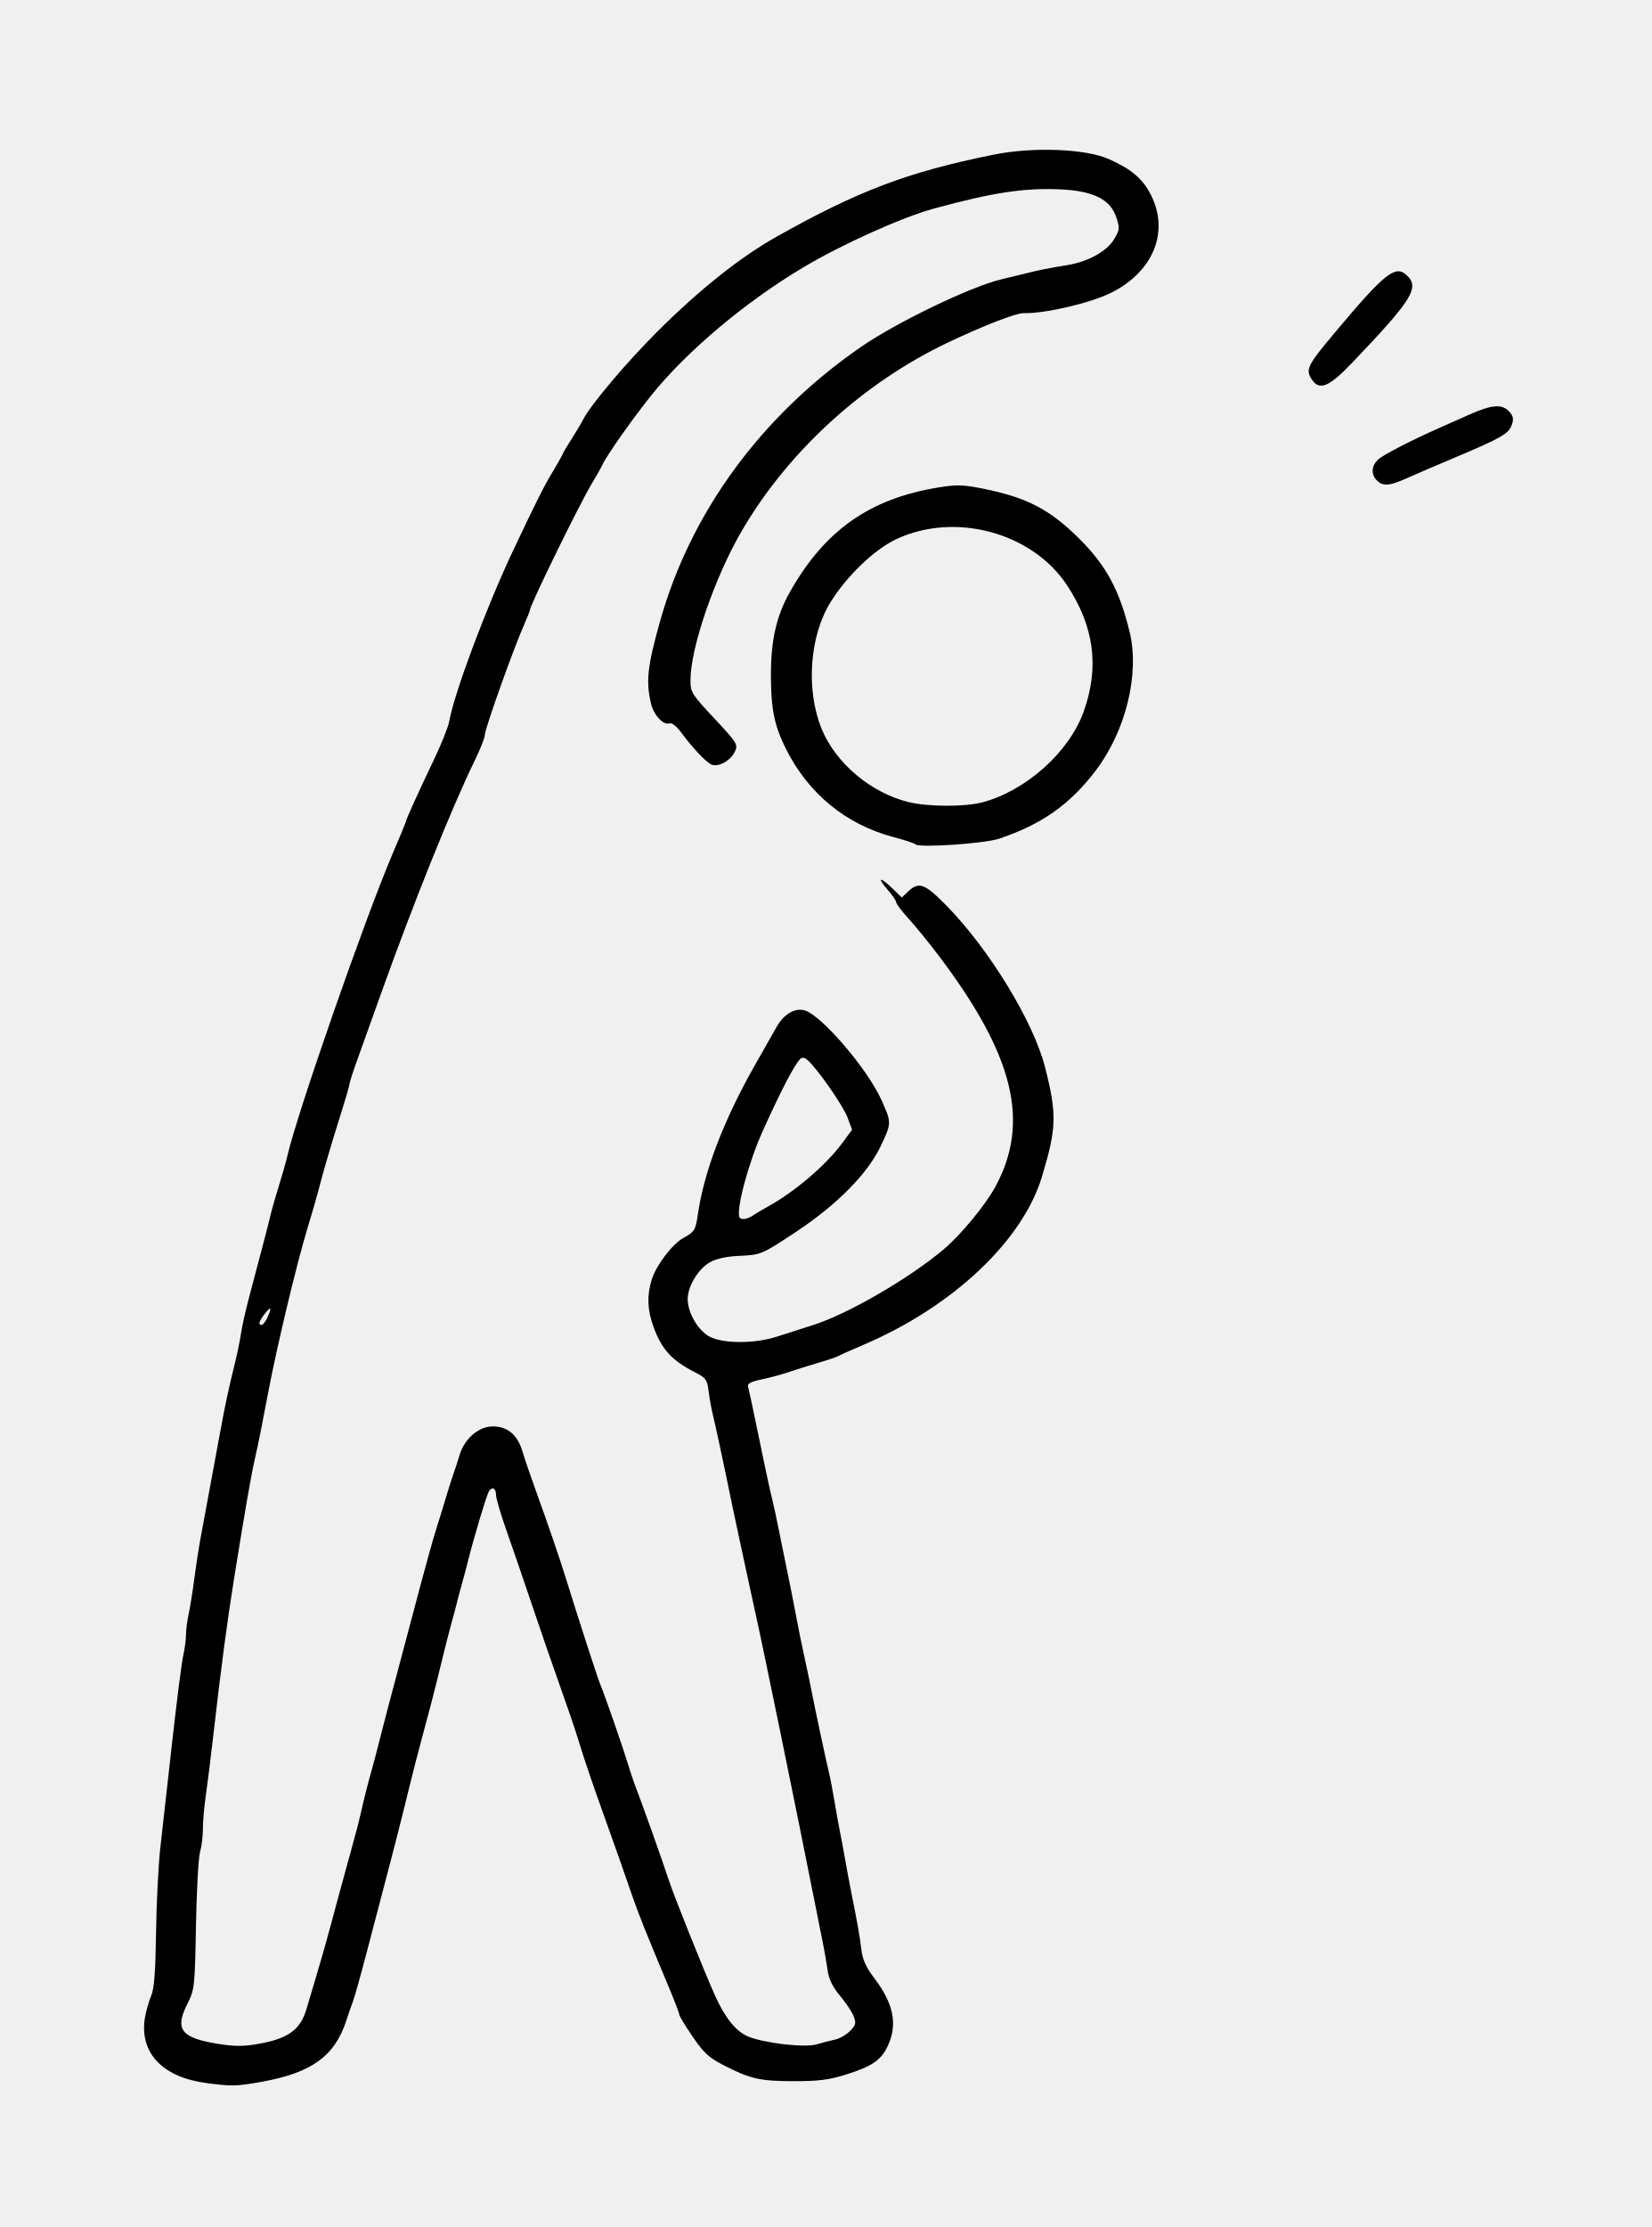
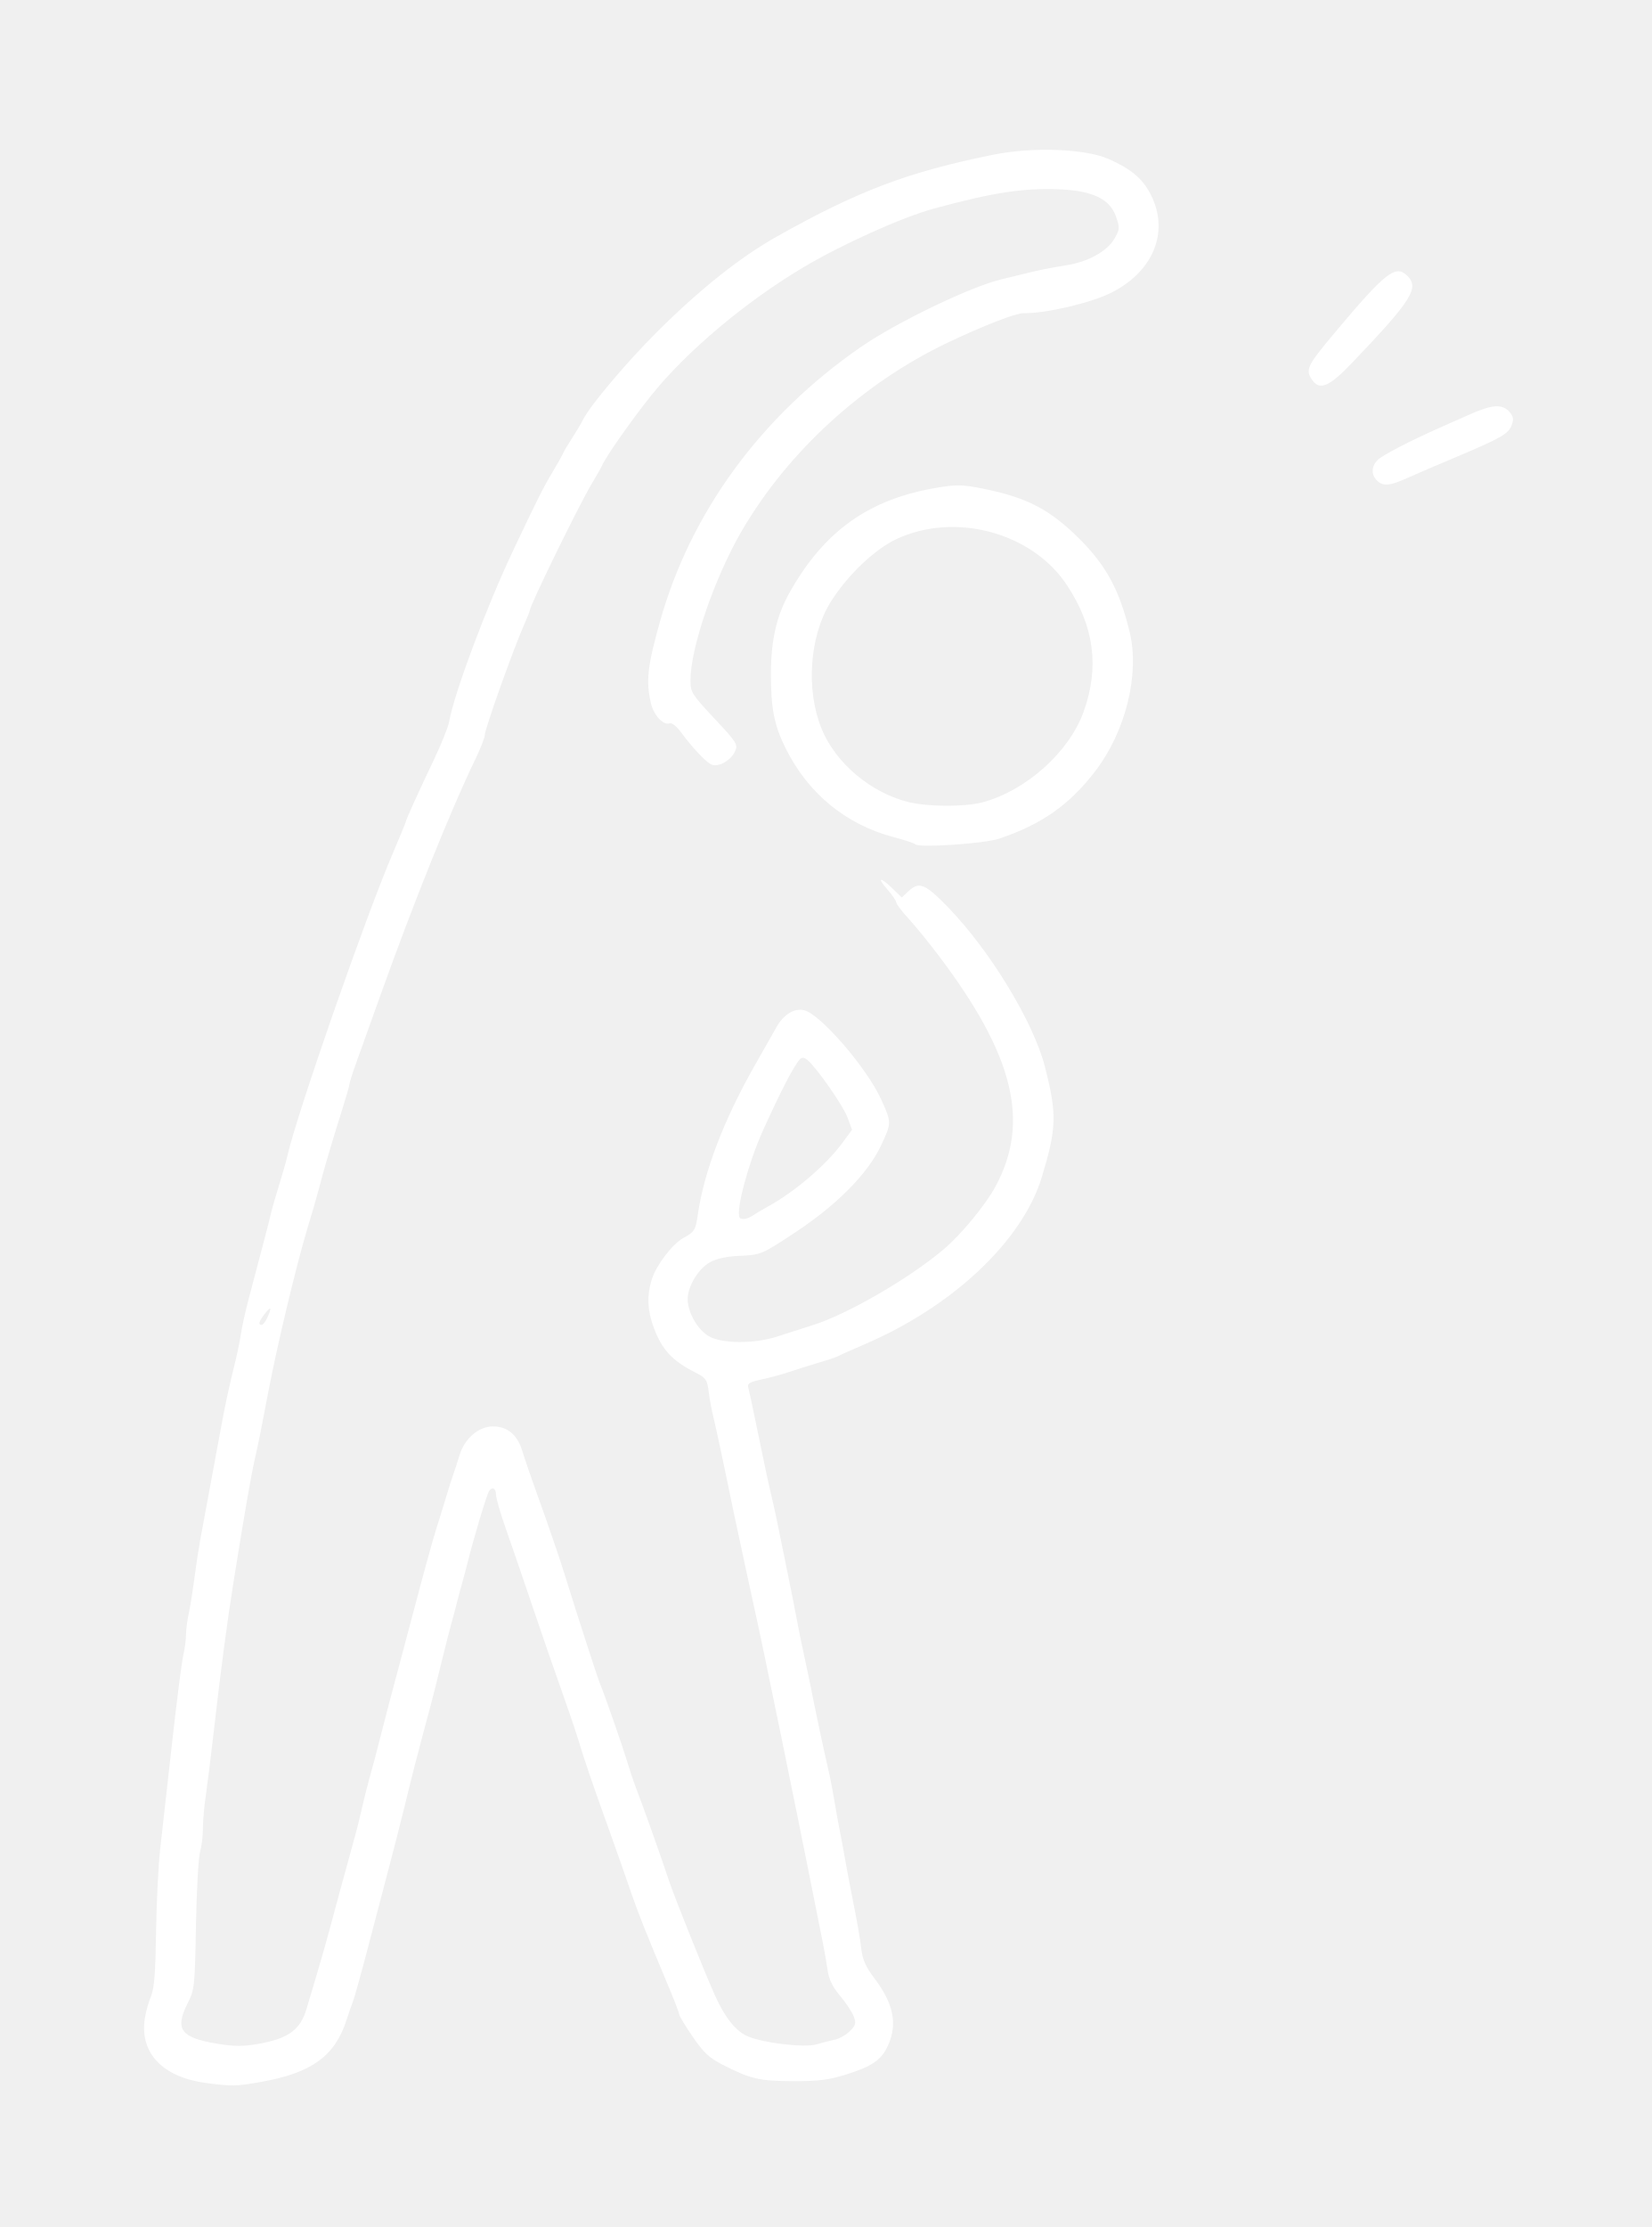
- <svg xmlns="http://www.w3.org/2000/svg" width="293" height="395" fill="none">
-   <path fill="#000" fill-rule="evenodd" d="M36.646 369.47c-7.812-1.016-11.931-5.362-10.943-11.542.178-1.114.668-2.847 1.088-3.851.572-1.373.794-4.181.895-11.326.072-5.225.413-11.975.756-15 .345-3.025 1.29-11.462 2.102-18.75s1.696-14.209 1.966-15.382.49-2.817.49-3.654.206-2.465.46-3.618c.252-1.153.71-4.009 1.018-6.346.307-2.337.767-5.375 1.023-6.75l1.48-8c.561-3.025 1.477-7.975 2.035-11 1.017-5.518 1.473-7.645 2.73-12.75.372-1.512.83-3.762 1.014-5 .186-1.238.784-3.938 1.33-6 2.82-10.646 3.538-13.399 3.91-15 .224-.963.898-3.325 1.5-5.25.6-1.925 1.272-4.287 1.49-5.25 1.704-7.496 13.85-42.346 18.696-53.647 1.272-2.969 2.313-5.493 2.313-5.611 0-.312 2.252-5.279 4.984-10.992 1.314-2.75 2.531-5.791 2.704-6.759.906-5.072 6.559-20.198 11.303-30.241 4.22-8.935 5.438-11.362 7.026-14 .828-1.375 1.651-2.838 1.83-3.25.176-.412.909-1.65 1.627-2.75.719-1.1 1.608-2.6 1.977-3.331 1.295-2.57 7.762-10.223 13.253-15.685 7.502-7.461 14.639-13.134 21.085-16.757 14.516-8.16 23.252-11.462 38.461-14.541 6.976-1.412 16.304-1.063 20.437.765 4.049 1.79 6.093 3.536 7.539 6.438 3.238 6.499.415 13.468-6.985 17.237-3.613 1.84-11.798 3.76-15.617 3.664-1.343-.034-7.132 2.21-13.45 5.215-14.977 7.12-28.251 19.218-36.48 33.245-4.854 8.274-9.194 20.861-9.194 26.665 0 2.114.229 2.479 4.245 6.772 4.024 4.301 4.214 4.606 3.653 5.838-.767 1.683-3.096 2.925-4.278 2.281-1.047-.57-3.428-3.121-5.285-5.661-.761-1.042-1.644-1.745-2.013-1.603-1.102.423-2.845-1.428-3.335-3.542-.913-3.942-.626-6.544 1.602-14.5 5.424-19.368 17.93-36.46 35.626-48.693 6.385-4.413 19.609-10.773 25.035-12.037 1.375-.321 3.287-.783 4.25-1.028 2.254-.573 4.116-.945 7.401-1.481 3.7-.603 7.034-2.47 8.295-4.643.982-1.694 1-1.936.3-3.961-1.078-3.117-4.166-4.594-10.104-4.831-6.333-.253-11.736.576-22.142 3.4-5.663 1.537-16.34 6.338-23.25 10.455-10.292 6.13-20.701 14.897-26.976 22.719-3.373 4.204-7.995 10.784-8.675 12.35-.18.412-1.006 1.875-1.837 3.25C102.809 89.393 94 107.395 94 108.25c0 .143-.424 1.215-.944 2.38C91.095 115.044 86 129.324 86 130.41c0 .458-.769 2.409-1.707 4.337-4.18 8.587-10.99 25.523-16.79 41.754a4953 4953 0 0 1-4.047 11.286c-.802 2.22-1.457 4.245-1.457 4.5s-.644 2.489-1.43 4.964c-1.61 5.061-3.39 11.127-4.037 13.75-.236.963-1.116 4-1.954 6.75-1.936 6.351-5.466 21.104-7 29.25-1.148 6.086-1.71 8.887-2.36 11.75-.678 2.984-1.779 9.323-3.693 21.25-1.27 7.918-2.316 15.829-3.704 28-.456 3.988-1.051 8.756-1.325 10.596-.273 1.841-.497 4.43-.497 5.754s-.23 3.193-.512 4.153c-.282.961-.607 6.822-.721 13.025-.204 10.996-.242 11.343-1.533 13.912-2.261 4.502-1.13 5.999 5.336 7.057 2.981.488 4.56.496 7.204.036 5.374-.936 7.542-2.515 8.627-6.283.318-1.1 1.127-3.81 1.797-6.023a333 333 0 0 0 2.548-9c1.213-4.547 1.989-7.398 3.327-12.227 1.174-4.244 1.472-5.382 1.96-7.5a154 154 0 0 1 1.968-7.75c.311-1.1.758-2.788.993-3.75.544-2.225 3.193-12.318 4.264-16.25a962 962 0 0 0 1.995-7.5c1.755-6.701 3.72-13.835 4.202-15.25.234-.688.928-2.938 1.545-5s1.293-4.2 1.504-4.75c.21-.55.674-1.968 1.028-3.151.881-2.936 3.391-5.099 5.918-5.099 2.588 0 4.36 1.492 5.23 4.402.385 1.292 1.477 4.485 2.424 7.098 2.102 5.795 4.197 11.902 5.23 15.25 2.159 6.987 5.768 18.119 6.161 19 .617 1.388 3.953 10.967 4.875 14 .418 1.375.934 2.95 1.146 3.5 1.387 3.588 4.855 13.319 6.148 17.25.971 2.95 6.345 16.358 8.217 20.5 1.779 3.938 3.703 6.312 5.832 7.202 2.863 1.196 10.057 2.026 12.161 1.403a51 51 0 0 1 3.294-.851c.78-.162 1.96-.837 2.622-1.499 1.039-1.039 1.132-1.396.675-2.605-.291-.77-1.378-2.412-2.418-3.65-1.326-1.579-1.985-2.921-2.207-4.5a98 98 0 0 0-.825-4.75c-.279-1.375-.931-4.637-1.447-7.25-3.001-15.191-9.441-46.584-10.566-51.5-.22-.962-.637-2.875-.927-4.25s-1.019-4.75-1.619-7.5c-.599-2.75-1.271-5.9-1.495-7-1.293-6.362-3.082-14.738-3.47-16.25-.247-.963-.586-2.821-.752-4.131-.277-2.181-.478-2.47-2.396-3.444-4.132-2.097-5.929-4.057-7.392-8.059-1.105-3.023-1.204-5.566-.326-8.401.786-2.542 3.658-6.316 5.625-7.393 1.956-1.072 2.16-1.398 2.543-4.072 1.097-7.662 4.607-16.85 10.176-26.639 1.529-2.688 3.231-5.687 3.781-6.663 1.291-2.29 3.193-3.446 4.946-3.006 2.898.727 11.102 10.24 13.635 15.808 1.877 4.129 1.877 4.158-.088 8.299-2.318 4.884-7.736 10.367-15.006 15.185-6.13 4.063-6.208 4.096-10.257 4.276-2.064.091-3.911.5-5.001 1.107-2.072 1.153-3.959 4.257-3.971 6.528-.011 2.322 1.663 5.32 3.66 6.555 2.26 1.396 8.149 1.449 12.224.11a644 644 0 0 1 6.358-2.039c6.102-1.919 17.042-8.254 23.157-13.412 3.058-2.578 7.403-7.836 9.181-11.109 6.229-11.461 3.322-23.321-10.047-41-1.768-2.338-4.188-5.309-5.378-6.604-1.189-1.294-2.163-2.58-2.163-2.857s-.698-1.3-1.552-2.272c-1.932-2.201-1.317-2.321.897-.174l1.644 1.592 1.163-1.092c1.896-1.782 2.942-1.378 6.891 2.666 7.523 7.703 15.32 20.504 17.355 28.491 2.139 8.393 2.07 10.829-.555 19.5-3.435 11.348-15.835 23.024-31.593 29.748-2.2.939-4.225 1.845-4.5 2.013-.275.169-1.85.701-3.5 1.183s-4.012 1.225-5.25 1.65-3.431 1.019-4.875 1.321c-1.98.415-2.568.738-2.397 1.317.125.423.826 3.693 1.558 7.268 1.501 7.333 2.098 10.112 2.794 13 .266 1.1.68 3.012.92 4.25.241 1.238.907 4.5 1.478 7.25s1.268 6.238 1.549 7.75a276 276 0 0 0 1.928 9.5c.276 1.238.722 3.375.991 4.75.699 3.578 2.527 12.149 3.093 14.5.265 1.1.701 3.35.969 5s.713 4.125.988 5.5.716 3.738.98 5.25.726 3.988 1.028 5.5c1.18 5.915 1.52 7.842 1.812 10.25.226 1.86.816 3.171 2.302 5.121 3.407 4.471 4.153 8.132 2.429 11.928-1.175 2.589-2.837 3.731-7.547 5.189-2.991.926-4.873 1.158-9.3 1.146-5.948-.016-7.58-.396-12.45-2.897-2.465-1.266-3.422-2.159-5.371-5.014-1.303-1.91-2.372-3.674-2.375-3.919-.002-.246-.791-2.327-1.754-4.625-4.427-10.572-5.282-12.714-6.76-16.929a741 741 0 0 1-1.996-5.75c-.23-.688-1.35-3.837-2.489-7-2.468-6.855-3.776-10.704-5.012-14.75-.504-1.65-1.846-5.587-2.982-8.75-1.135-3.163-3.39-9.688-5.011-14.5s-3.745-11-4.718-13.75c-.975-2.75-1.774-5.506-1.777-6.125-.005-1.169-.71-1.507-1.266-.608-.42.68-2.704 8.308-3.739 12.483-.237.962-.687 2.65-1 3.75a140 140 0 0 0-1 3.75c-.237.962-.658 2.538-.933 3.5-.276.962-1.076 4.113-1.782 7a489 489 0 0 1-1.783 7.125c-2.788 10.417-3.075 11.52-4.687 18.125-.672 2.75-1.937 7.7-2.811 11s-2.558 9.712-3.74 14.25c-1.184 4.538-2.374 8.812-2.645 9.5s-.78 2.15-1.132 3.25c-2.064 6.441-6.17 9.42-15.178 11.014-4.444.786-5.094.8-9.663.205m10.773-135.743c.852-1.868.69-2.146-.42-.726-1.056 1.35-1.245 2-.58 2 .232 0 .681-.573 1-1.274m86.33-18.25c.275-.203 1.4-.866 2.5-1.473 4.752-2.621 10.275-7.329 13.124-11.187l1.798-2.434-.816-2.202c-.778-2.1-5.483-8.833-7.122-10.194q-.775-.642-1.275-.145c-1.025 1.025-3.408 5.607-6.645 12.779-2.543 5.632-4.815 14.163-4.088 15.34.3.486 1.529.25 2.524-.484m28.661-65.718c-.186-.195-1.902-.764-3.812-1.265-8.512-2.235-15.222-7.742-19.209-15.764-2.037-4.099-2.625-7.074-2.615-13.229.009-5.946.997-10.267 3.28-14.342 6.187-11.05 14.191-16.707 26.464-18.704 3.216-.523 4.364-.493 7.843.208 7.84 1.58 11.839 3.652 17.09 8.856 4.79 4.745 7.179 9.169 8.974 16.614 1.795 7.448-.711 17.59-6.086 24.618-4.579 5.987-9.539 9.472-17.09 12.008-2.597.872-14.21 1.655-14.839 1m11.905-7.453c7.712-2.053 15.363-8.903 17.933-16.055 2.847-7.921 1.886-15.174-2.984-22.51-6.19-9.327-19.879-12.991-30.265-8.101-3.88 1.826-8.734 6.481-11.651 11.173-3.729 5.998-4.404 15.523-1.589 22.438 2.48 6.093 8.747 11.377 15.432 13.013 3.479.852 10.004.873 13.124.042m69.97-57.091c-1.052-1.051-.992-2.508.149-3.65.823-.822 5.834-3.416 11.065-5.726.962-.426 3.3-1.463 5.194-2.306 4.024-1.79 5.801-1.92 7.071-.517.727.804.818 1.298.44 2.374-.546 1.55-1.92 2.334-10.205 5.817-3.162 1.329-6.938 2.952-8.39 3.606-3.09 1.39-4.248 1.478-5.324.402m-11.56-17.931c-1.145-1.748-.791-2.465 4.102-8.297 8.821-10.514 10.697-12.024 12.693-10.218 2.434 2.203 1.113 4.333-9.688 15.635-4.07 4.259-5.755 4.942-7.107 2.88" clip-rule="evenodd" />
+ <svg xmlns="http://www.w3.org/2000/svg" viewBox="0 0 293 395" width="293" height="395" fill="none">
+   <path fill="white" fill-rule="evenodd" d="M36.646 369.47c-7.812-1.016-11.931-5.362-10.943-11.542.178-1.114.668-2.847 1.088-3.851.572-1.373.794-4.181.895-11.326.072-5.225.413-11.975.756-15 .345-3.025 1.29-11.462 2.102-18.75s1.696-14.209 1.966-15.382.49-2.817.49-3.654.206-2.465.46-3.618c.252-1.153.71-4.009 1.018-6.346.307-2.337.767-5.375 1.023-6.75l1.48-8c.561-3.025 1.477-7.975 2.035-11 1.017-5.518 1.473-7.645 2.73-12.75.372-1.512.83-3.762 1.014-5 .186-1.238.784-3.938 1.33-6 2.82-10.646 3.538-13.399 3.91-15 .224-.963.898-3.325 1.5-5.25.6-1.925 1.272-4.287 1.49-5.25 1.704-7.496 13.85-42.346 18.696-53.647 1.272-2.969 2.313-5.493 2.313-5.611 0-.312 2.252-5.279 4.984-10.992 1.314-2.75 2.531-5.791 2.704-6.759.906-5.072 6.559-20.198 11.303-30.241 4.22-8.935 5.438-11.362 7.026-14 .828-1.375 1.651-2.838 1.83-3.25.176-.412.909-1.65 1.627-2.75.719-1.1 1.608-2.6 1.977-3.331 1.295-2.57 7.762-10.223 13.253-15.685 7.502-7.461 14.639-13.134 21.085-16.757 14.516-8.16 23.252-11.462 38.461-14.541 6.976-1.412 16.304-1.063 20.437.765 4.049 1.79 6.093 3.536 7.539 6.438 3.238 6.499.415 13.468-6.985 17.237-3.613 1.84-11.798 3.76-15.617 3.664-1.343-.034-7.132 2.21-13.45 5.215-14.977 7.12-28.251 19.218-36.48 33.245-4.854 8.274-9.194 20.861-9.194 26.665 0 2.114.229 2.479 4.245 6.772 4.024 4.301 4.214 4.606 3.653 5.838-.767 1.683-3.096 2.925-4.278 2.281-1.047-.57-3.428-3.121-5.285-5.661-.761-1.042-1.644-1.745-2.013-1.603-1.102.423-2.845-1.428-3.335-3.542-.913-3.942-.626-6.544 1.602-14.5 5.424-19.368 17.93-36.46 35.626-48.693 6.385-4.413 19.609-10.773 25.035-12.037 1.375-.321 3.287-.783 4.25-1.028 2.254-.573 4.116-.945 7.401-1.481 3.7-.603 7.034-2.47 8.295-4.643.982-1.694 1-1.936.3-3.961-1.078-3.117-4.166-4.594-10.104-4.831-6.333-.253-11.736.576-22.142 3.4-5.663 1.537-16.34 6.338-23.25 10.455-10.292 6.13-20.701 14.897-26.976 22.719-3.373 4.204-7.995 10.784-8.675 12.35-.18.412-1.006 1.875-1.837 3.25C102.809 89.393 94 107.395 94 108.25c0 .143-.424 1.215-.944 2.38C91.095 115.044 86 129.324 86 130.41c0 .458-.769 2.409-1.707 4.337-4.18 8.587-10.99 25.523-16.79 41.754a4953 4953 0 0 1-4.047 11.286c-.802 2.22-1.457 4.245-1.457 4.5s-.644 2.489-1.43 4.964c-1.61 5.061-3.39 11.127-4.037 13.75-.236.963-1.116 4-1.954 6.75-1.936 6.351-5.466 21.104-7 29.25-1.148 6.086-1.71 8.887-2.36 11.75-.678 2.984-1.779 9.323-3.693 21.25-1.27 7.918-2.316 15.829-3.704 28-.456 3.988-1.051 8.756-1.325 10.596-.273 1.841-.497 4.43-.497 5.754s-.23 3.193-.512 4.153c-.282.961-.607 6.822-.721 13.025-.204 10.996-.242 11.343-1.533 13.912-2.261 4.502-1.13 5.999 5.336 7.057 2.981.488 4.56.496 7.204.036 5.374-.936 7.542-2.515 8.627-6.283.318-1.1 1.127-3.81 1.797-6.023a333 333 0 0 0 2.548-9c1.213-4.547 1.989-7.398 3.327-12.227 1.174-4.244 1.472-5.382 1.96-7.5a154 154 0 0 1 1.968-7.75c.311-1.1.758-2.788.993-3.75.544-2.225 3.193-12.318 4.264-16.25a962 962 0 0 0 1.995-7.5c1.755-6.701 3.72-13.835 4.202-15.25.234-.688.928-2.938 1.545-5s1.293-4.2 1.504-4.75c.21-.55.674-1.968 1.028-3.151.881-2.936 3.391-5.099 5.918-5.099 2.588 0 4.36 1.492 5.23 4.402.385 1.292 1.477 4.485 2.424 7.098 2.102 5.795 4.197 11.902 5.23 15.25 2.159 6.987 5.768 18.119 6.161 19 .617 1.388 3.953 10.967 4.875 14 .418 1.375.934 2.95 1.146 3.5 1.387 3.588 4.855 13.319 6.148 17.25.971 2.95 6.345 16.358 8.217 20.5 1.779 3.938 3.703 6.312 5.832 7.202 2.863 1.196 10.057 2.026 12.161 1.403a51 51 0 0 1 3.294-.851c.78-.162 1.96-.837 2.622-1.499 1.039-1.039 1.132-1.396.675-2.605-.291-.77-1.378-2.412-2.418-3.65-1.326-1.579-1.985-2.921-2.207-4.5a98 98 0 0 0-.825-4.75c-.279-1.375-.931-4.637-1.447-7.25-3.001-15.191-9.441-46.584-10.566-51.5-.22-.962-.637-2.875-.927-4.25s-1.019-4.75-1.619-7.5c-.599-2.75-1.271-5.9-1.495-7-1.293-6.362-3.082-14.738-3.47-16.25-.247-.963-.586-2.821-.752-4.131-.277-2.181-.478-2.47-2.396-3.444-4.132-2.097-5.929-4.057-7.392-8.059-1.105-3.023-1.204-5.566-.326-8.401.786-2.542 3.658-6.316 5.625-7.393 1.956-1.072 2.16-1.398 2.543-4.072 1.097-7.662 4.607-16.85 10.176-26.639 1.529-2.688 3.231-5.687 3.781-6.663 1.291-2.29 3.193-3.446 4.946-3.006 2.898.727 11.102 10.24 13.635 15.808 1.877 4.129 1.877 4.158-.088 8.299-2.318 4.884-7.736 10.367-15.006 15.185-6.13 4.063-6.208 4.096-10.257 4.276-2.064.091-3.911.5-5.001 1.107-2.072 1.153-3.959 4.257-3.971 6.528-.011 2.322 1.663 5.32 3.66 6.555 2.26 1.396 8.149 1.449 12.224.11a644 644 0 0 1 6.358-2.039c6.102-1.919 17.042-8.254 23.157-13.412 3.058-2.578 7.403-7.836 9.181-11.109 6.229-11.461 3.322-23.321-10.047-41-1.768-2.338-4.188-5.309-5.378-6.604-1.189-1.294-2.163-2.58-2.163-2.857s-.698-1.3-1.552-2.272c-1.932-2.201-1.317-2.321.897-.174l1.644 1.592 1.163-1.092c1.896-1.782 2.942-1.378 6.891 2.666 7.523 7.703 15.32 20.504 17.355 28.491 2.139 8.393 2.07 10.829-.555 19.5-3.435 11.348-15.835 23.024-31.593 29.748-2.2.939-4.225 1.845-4.5 2.013-.275.169-1.85.701-3.5 1.183s-4.012 1.225-5.25 1.65-3.431 1.019-4.875 1.321c-1.98.415-2.568.738-2.397 1.317.125.423.826 3.693 1.558 7.268 1.501 7.333 2.098 10.112 2.794 13 .266 1.1.68 3.012.92 4.25.241 1.238.907 4.5 1.478 7.25s1.268 6.238 1.549 7.75a276 276 0 0 0 1.928 9.5c.276 1.238.722 3.375.991 4.75.699 3.578 2.527 12.149 3.093 14.5.265 1.1.701 3.35.969 5s.713 4.125.988 5.5.716 3.738.98 5.25.726 3.988 1.028 5.5c1.18 5.915 1.52 7.842 1.812 10.25.226 1.86.816 3.171 2.302 5.121 3.407 4.471 4.153 8.132 2.429 11.928-1.175 2.589-2.837 3.731-7.547 5.189-2.991.926-4.873 1.158-9.3 1.146-5.948-.016-7.58-.396-12.45-2.897-2.465-1.266-3.422-2.159-5.371-5.014-1.303-1.91-2.372-3.674-2.375-3.919-.002-.246-.791-2.327-1.754-4.625-4.427-10.572-5.282-12.714-6.76-16.929a741 741 0 0 1-1.996-5.75c-.23-.688-1.35-3.837-2.489-7-2.468-6.855-3.776-10.704-5.012-14.75-.504-1.65-1.846-5.587-2.982-8.75-1.135-3.163-3.39-9.688-5.011-14.5s-3.745-11-4.718-13.75c-.975-2.75-1.774-5.506-1.777-6.125-.005-1.169-.71-1.507-1.266-.608-.42.68-2.704 8.308-3.739 12.483-.237.962-.687 2.65-1 3.75a140 140 0 0 0-1 3.75c-.237.962-.658 2.538-.933 3.5-.276.962-1.076 4.113-1.782 7a489 489 0 0 1-1.783 7.125c-2.788 10.417-3.075 11.52-4.687 18.125-.672 2.75-1.937 7.7-2.811 11s-2.558 9.712-3.74 14.25c-1.184 4.538-2.374 8.812-2.645 9.5s-.78 2.15-1.132 3.25c-2.064 6.441-6.17 9.42-15.178 11.014-4.444.786-5.094.8-9.663.205m10.773-135.743c.852-1.868.69-2.146-.42-.726-1.056 1.35-1.245 2-.58 2 .232 0 .681-.573 1-1.274m86.33-18.25c.275-.203 1.4-.866 2.5-1.473 4.752-2.621 10.275-7.329 13.124-11.187l1.798-2.434-.816-2.202c-.778-2.1-5.483-8.833-7.122-10.194q-.775-.642-1.275-.145c-1.025 1.025-3.408 5.607-6.645 12.779-2.543 5.632-4.815 14.163-4.088 15.34.3.486 1.529.25 2.524-.484m28.661-65.718c-.186-.195-1.902-.764-3.812-1.265-8.512-2.235-15.222-7.742-19.209-15.764-2.037-4.099-2.625-7.074-2.615-13.229.009-5.946.997-10.267 3.28-14.342 6.187-11.05 14.191-16.707 26.464-18.704 3.216-.523 4.364-.493 7.843.208 7.84 1.58 11.839 3.652 17.09 8.856 4.79 4.745 7.179 9.169 8.974 16.614 1.795 7.448-.711 17.59-6.086 24.618-4.579 5.987-9.539 9.472-17.09 12.008-2.597.872-14.21 1.655-14.839 1m11.905-7.453c7.712-2.053 15.363-8.903 17.933-16.055 2.847-7.921 1.886-15.174-2.984-22.51-6.19-9.327-19.879-12.991-30.265-8.101-3.88 1.826-8.734 6.481-11.651 11.173-3.729 5.998-4.404 15.523-1.589 22.438 2.48 6.093 8.747 11.377 15.432 13.013 3.479.852 10.004.873 13.124.042m69.97-57.091c-1.052-1.051-.992-2.508.149-3.65.823-.822 5.834-3.416 11.065-5.726.962-.426 3.3-1.463 5.194-2.306 4.024-1.79 5.801-1.92 7.071-.517.727.804.818 1.298.44 2.374-.546 1.55-1.92 2.334-10.205 5.817-3.162 1.329-6.938 2.952-8.39 3.606-3.09 1.39-4.248 1.478-5.324.402m-11.56-17.931c-1.145-1.748-.791-2.465 4.102-8.297 8.821-10.514 10.697-12.024 12.693-10.218 2.434 2.203 1.113 4.333-9.688 15.635-4.07 4.259-5.755 4.942-7.107 2.88" clip-rule="evenodd" />
</svg>
